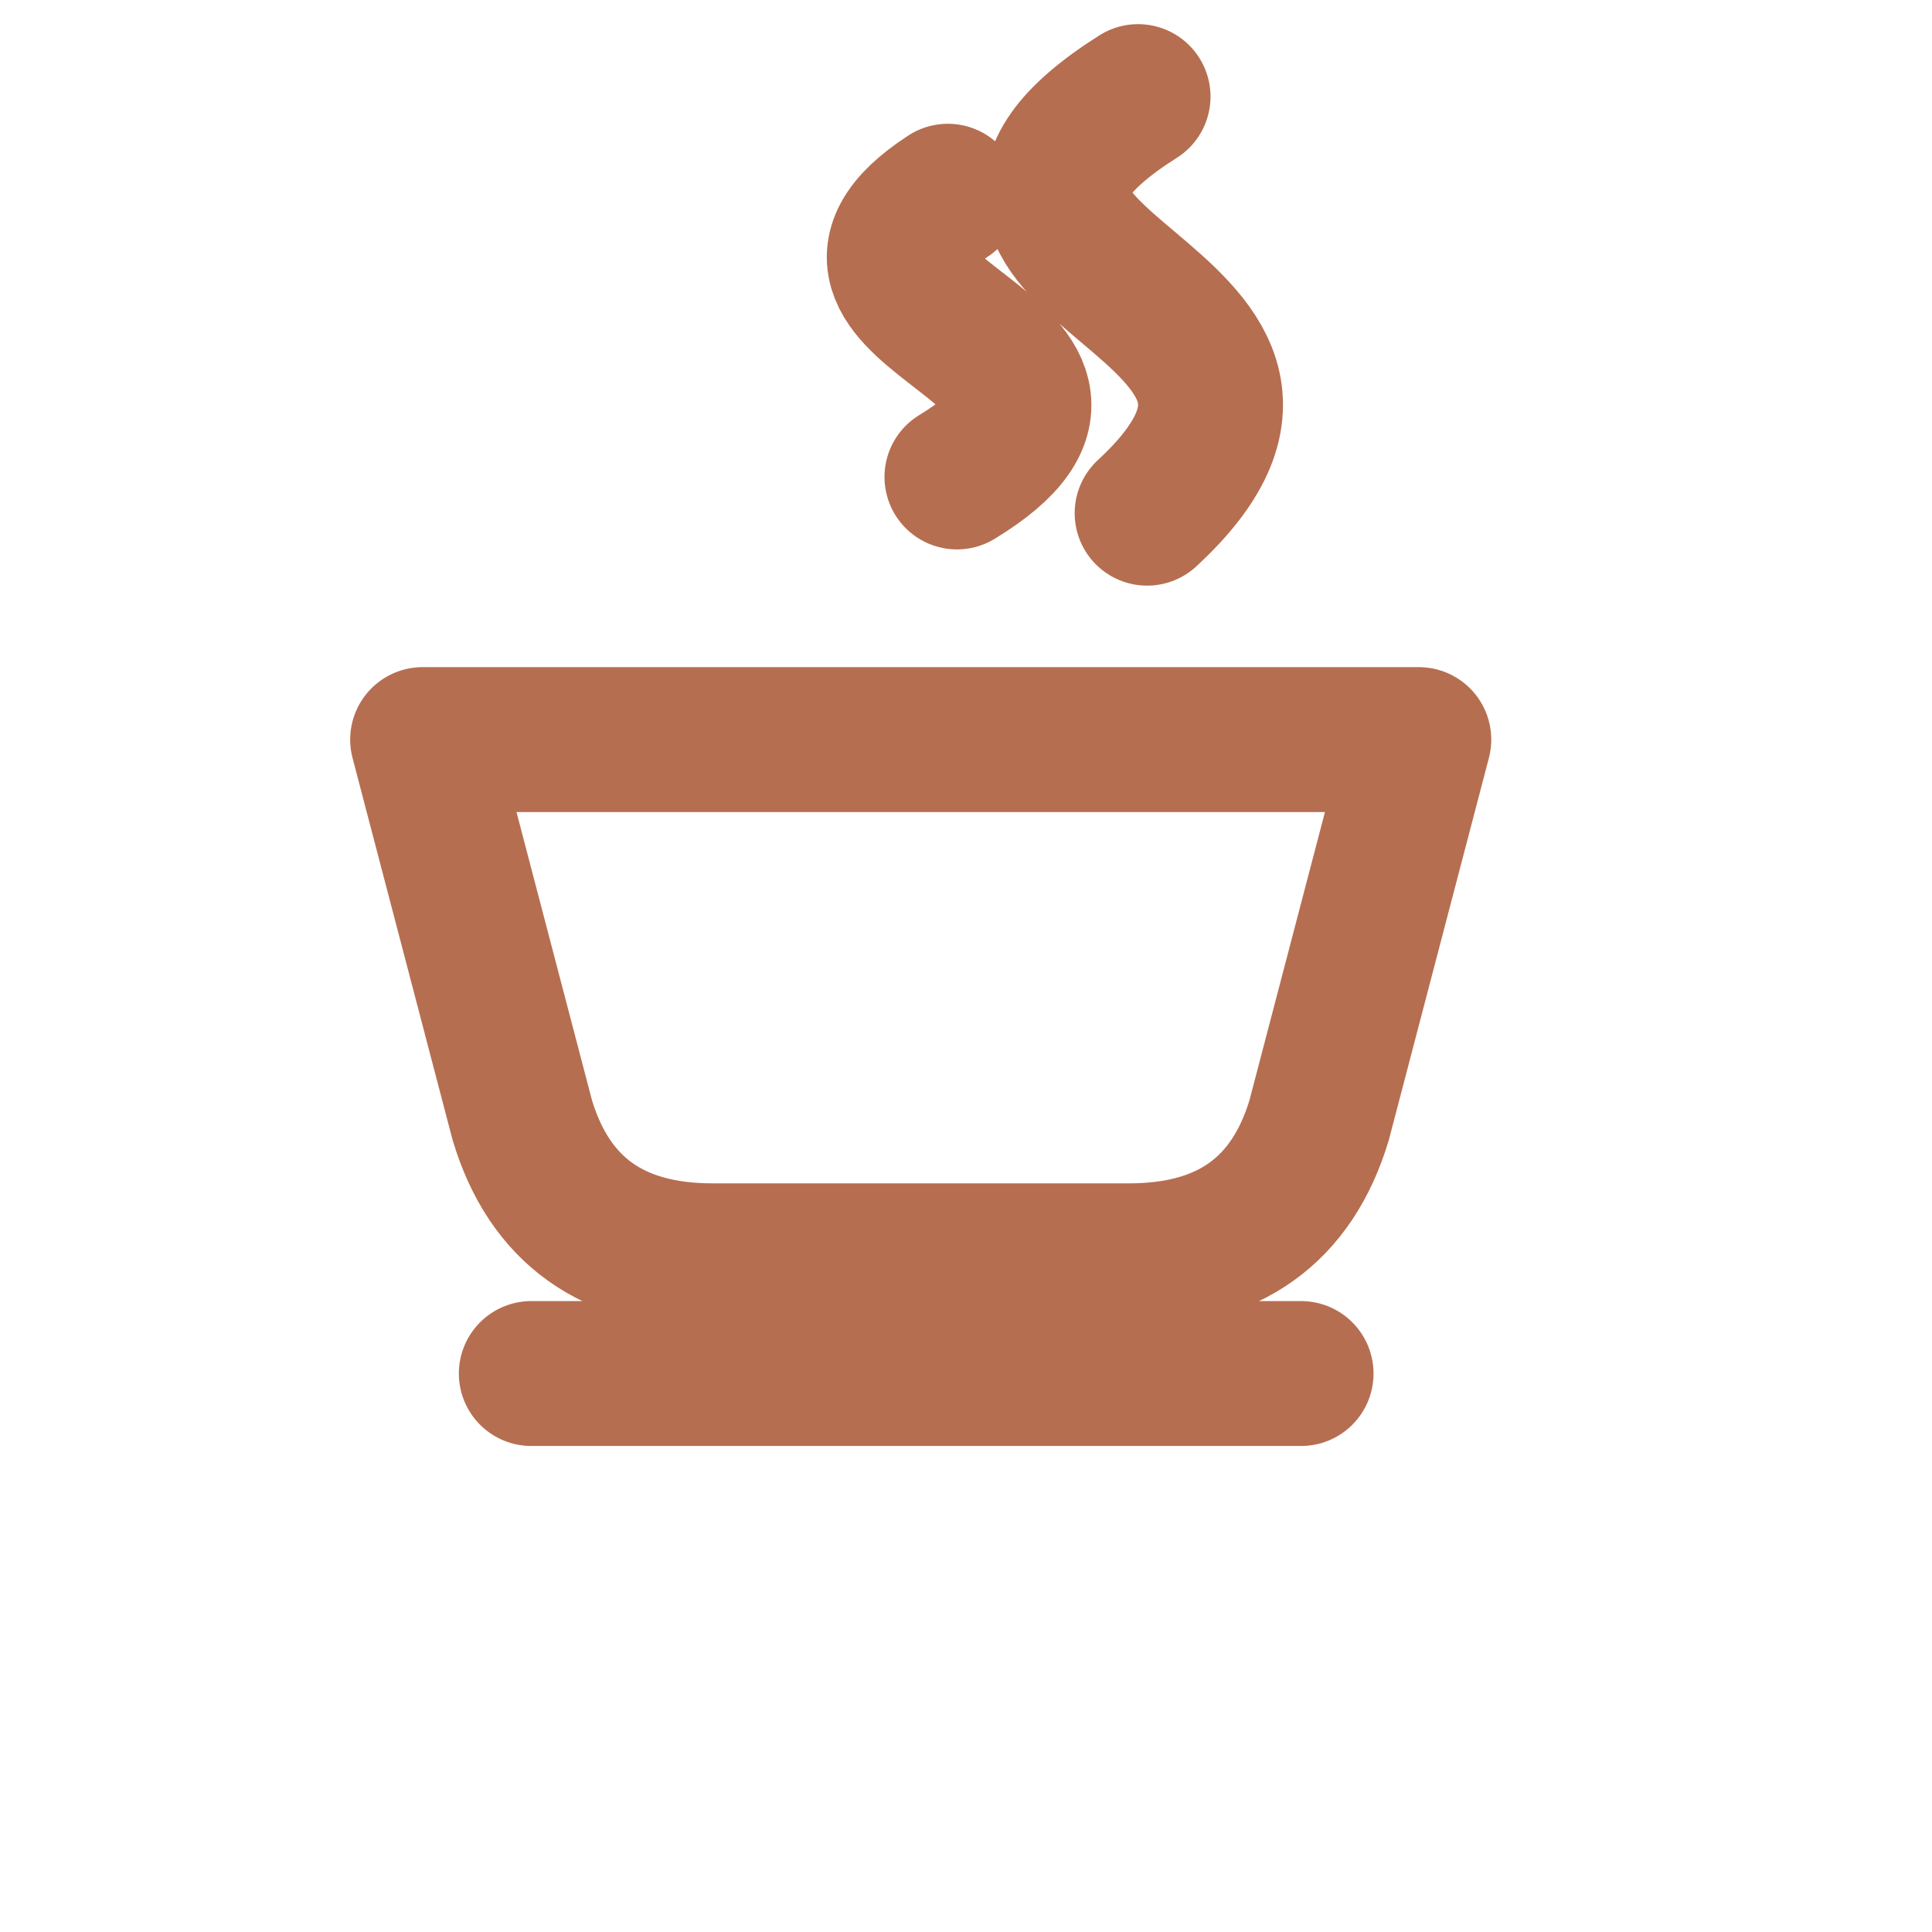
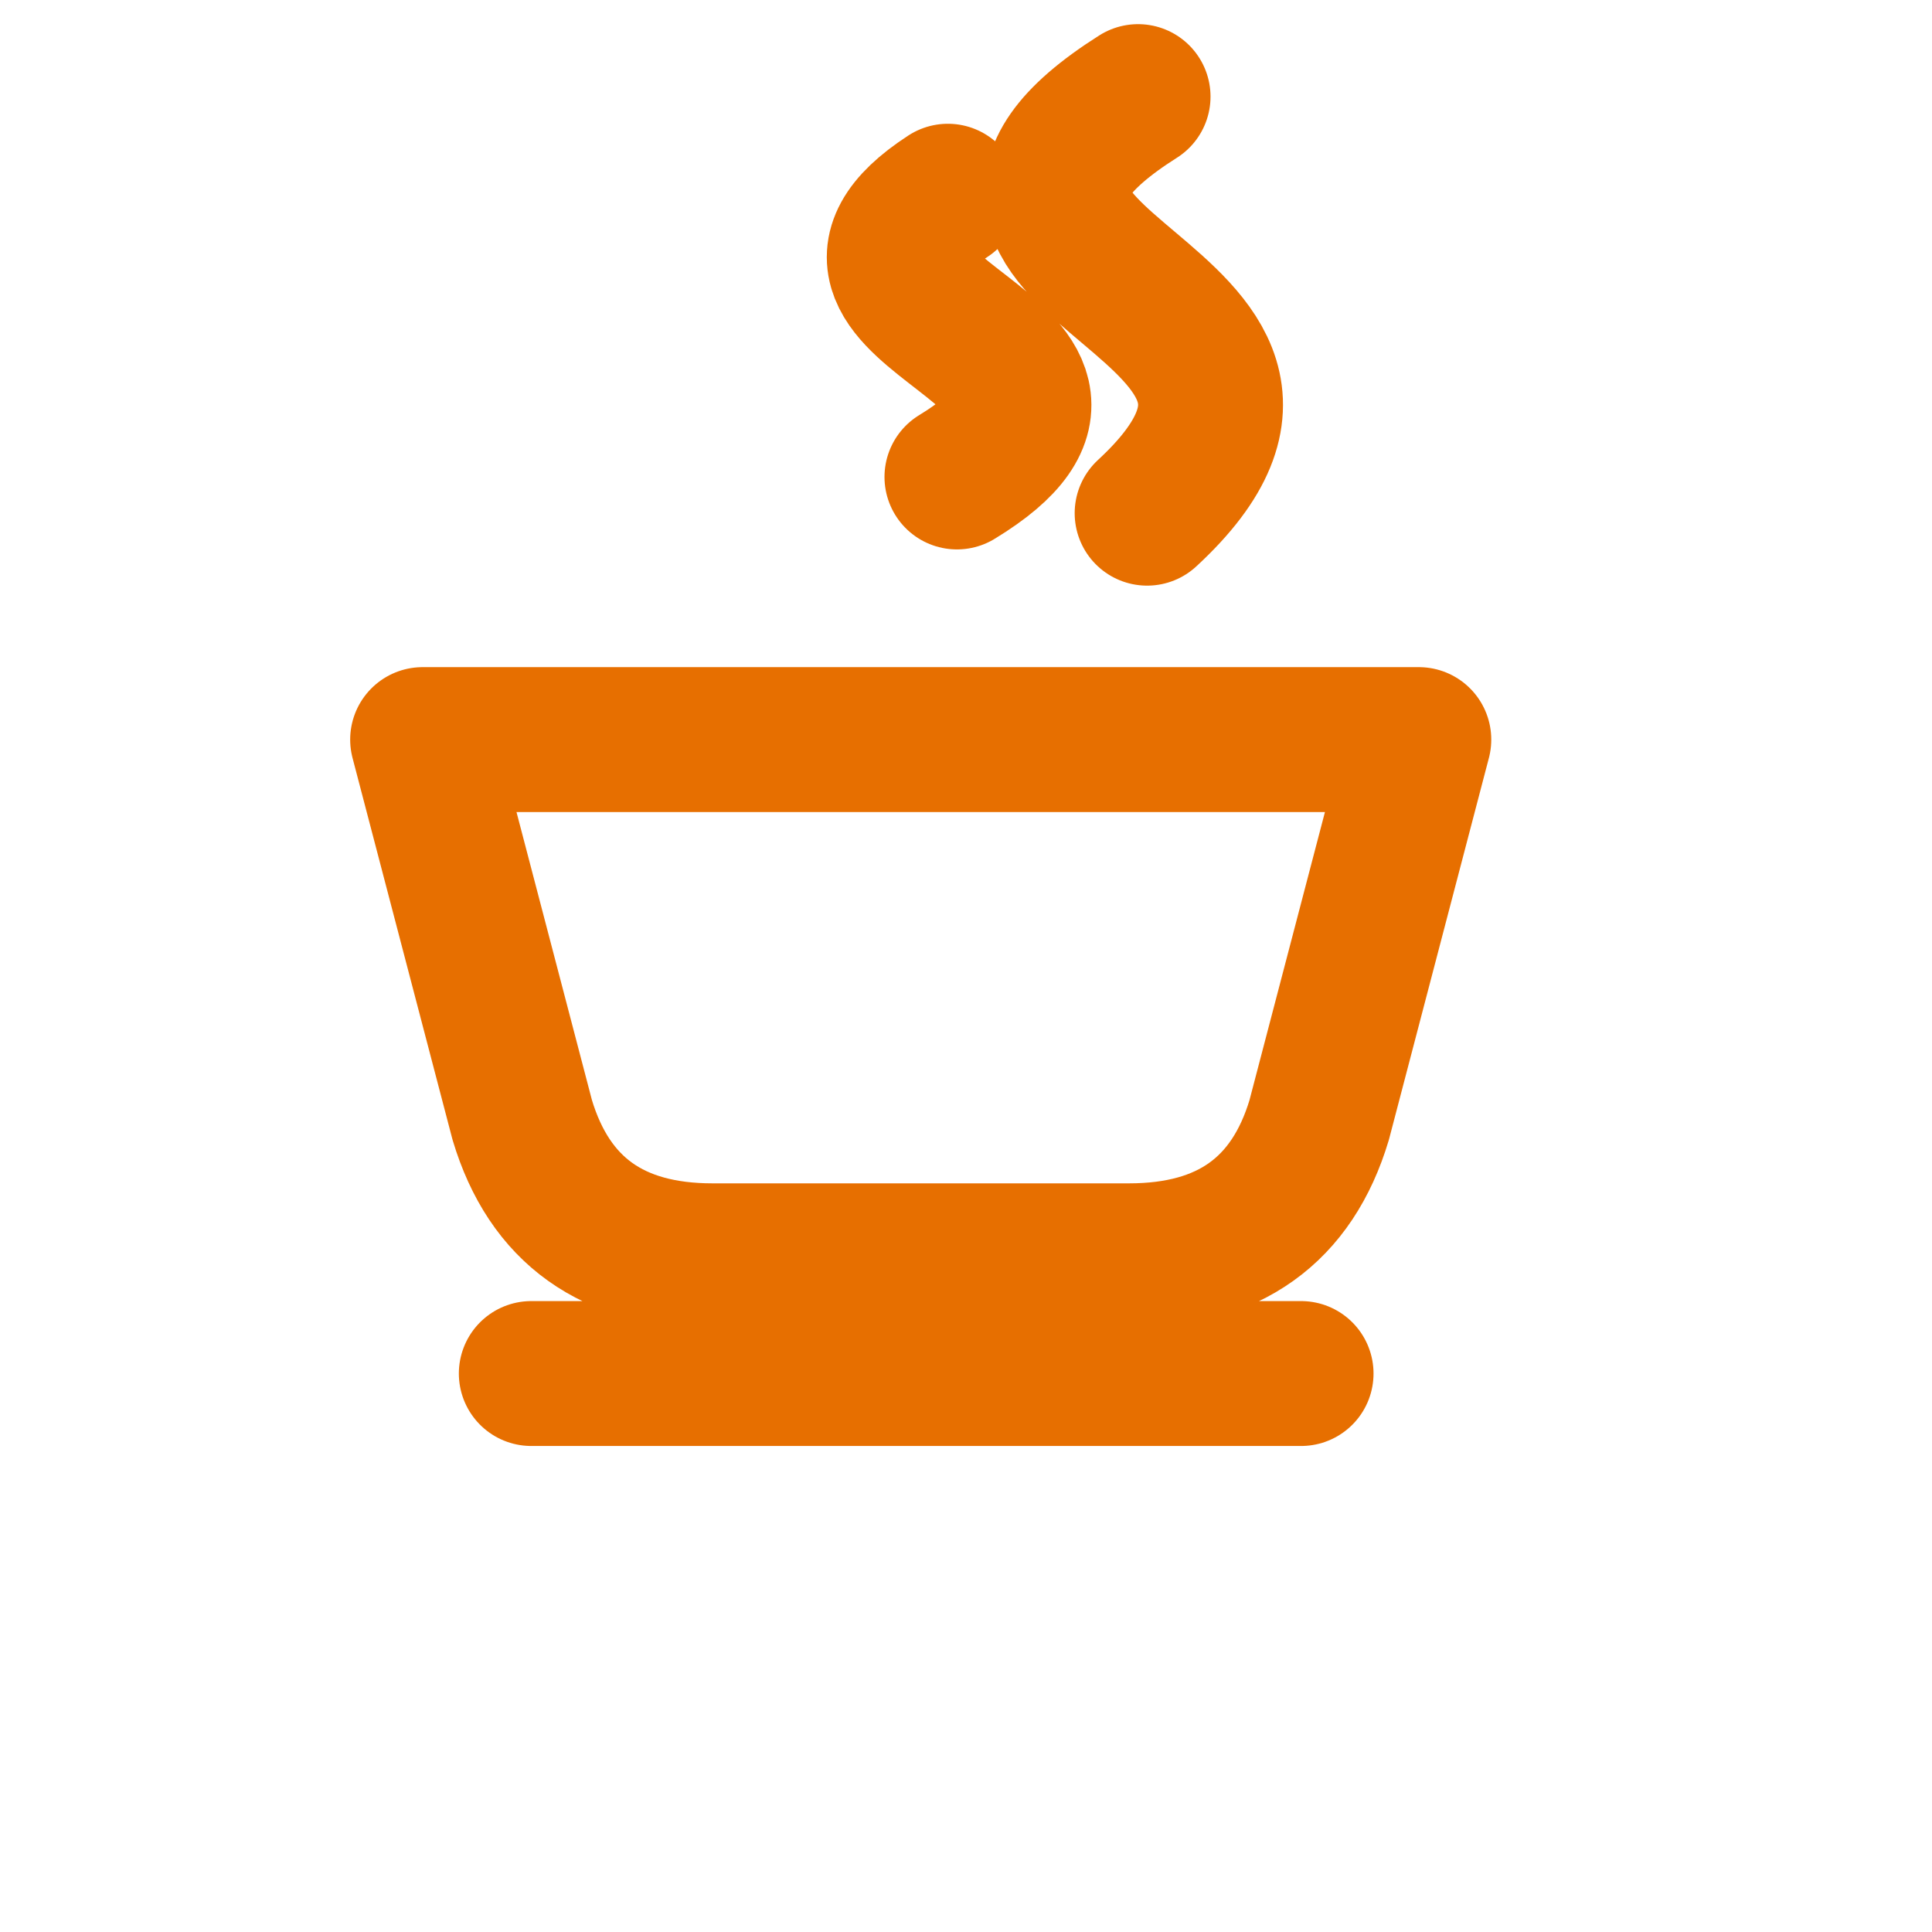
<svg xmlns="http://www.w3.org/2000/svg" width="32" height="32" viewBox="0 0 32 32">
-   <g transform="translate(-8 -8) scale(1.5)" fill="#B66E50" stroke-linecap="round" stroke-linejoin="round">
-     <path d="M15.8 7.5c-2 1.3 2.4 1.7.1 3.1m2-4.2c-3 1.9 2.7 2.2.1 4.6M10 13.5h11l-1.1 4.2c-.3 1-1 1.5-2.1 1.5h-4.6c-1.1 0-1.8-.5-2.1-1.5zm1.2 7h8.5" fill="none" stroke="#B66E50" stroke-width="1.6" stroke-linecap="round" stroke-linejoin="round" />
+   <g transform="translate(-8 -8) scale(1.5)" fill="#E76F00" stroke-linecap="round" stroke-linejoin="round">
+     <path d="M15.8 7.5c-2 1.3 2.4 1.7.1 3.1m2-4.2c-3 1.9 2.7 2.2.1 4.6M10 13.5h11l-1.1 4.2c-.3 1-1 1.5-2.1 1.5h-4.6c-1.1 0-1.8-.5-2.1-1.5zm1.2 7h8.5" fill="none" stroke="#E76F00" stroke-width="1.6" stroke-linecap="round" stroke-linejoin="round" />
  </g>
</svg>
